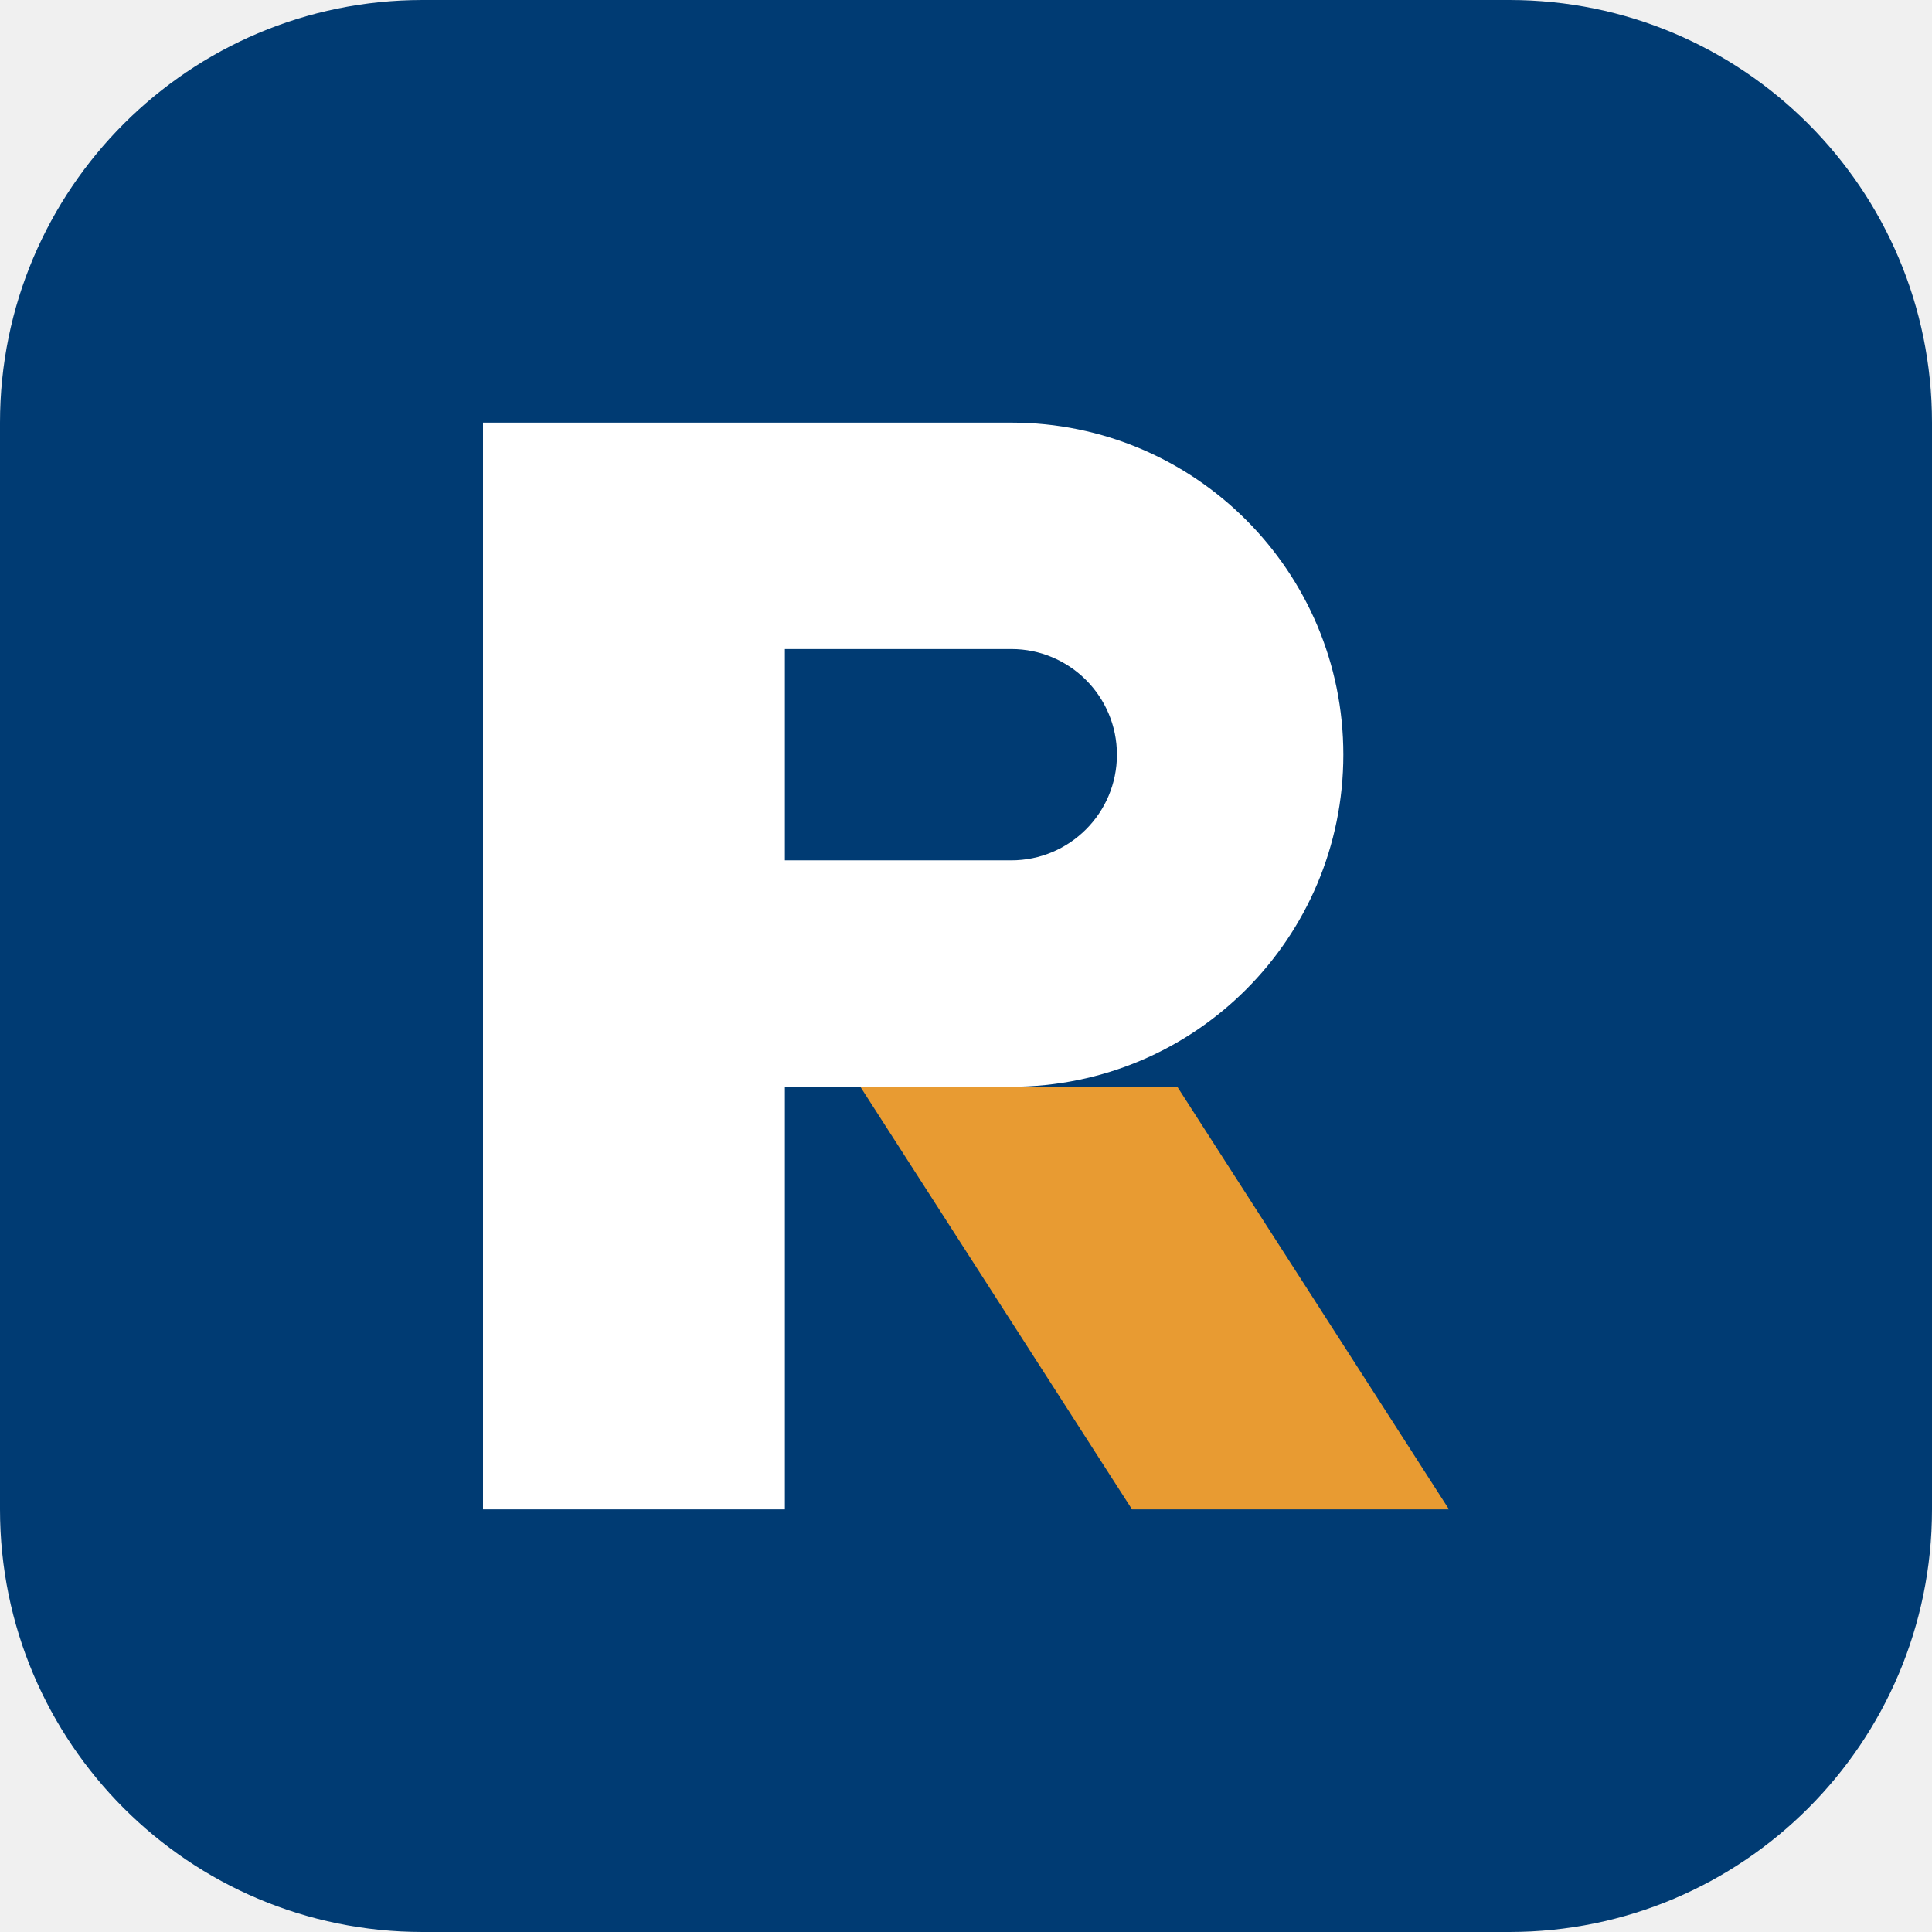
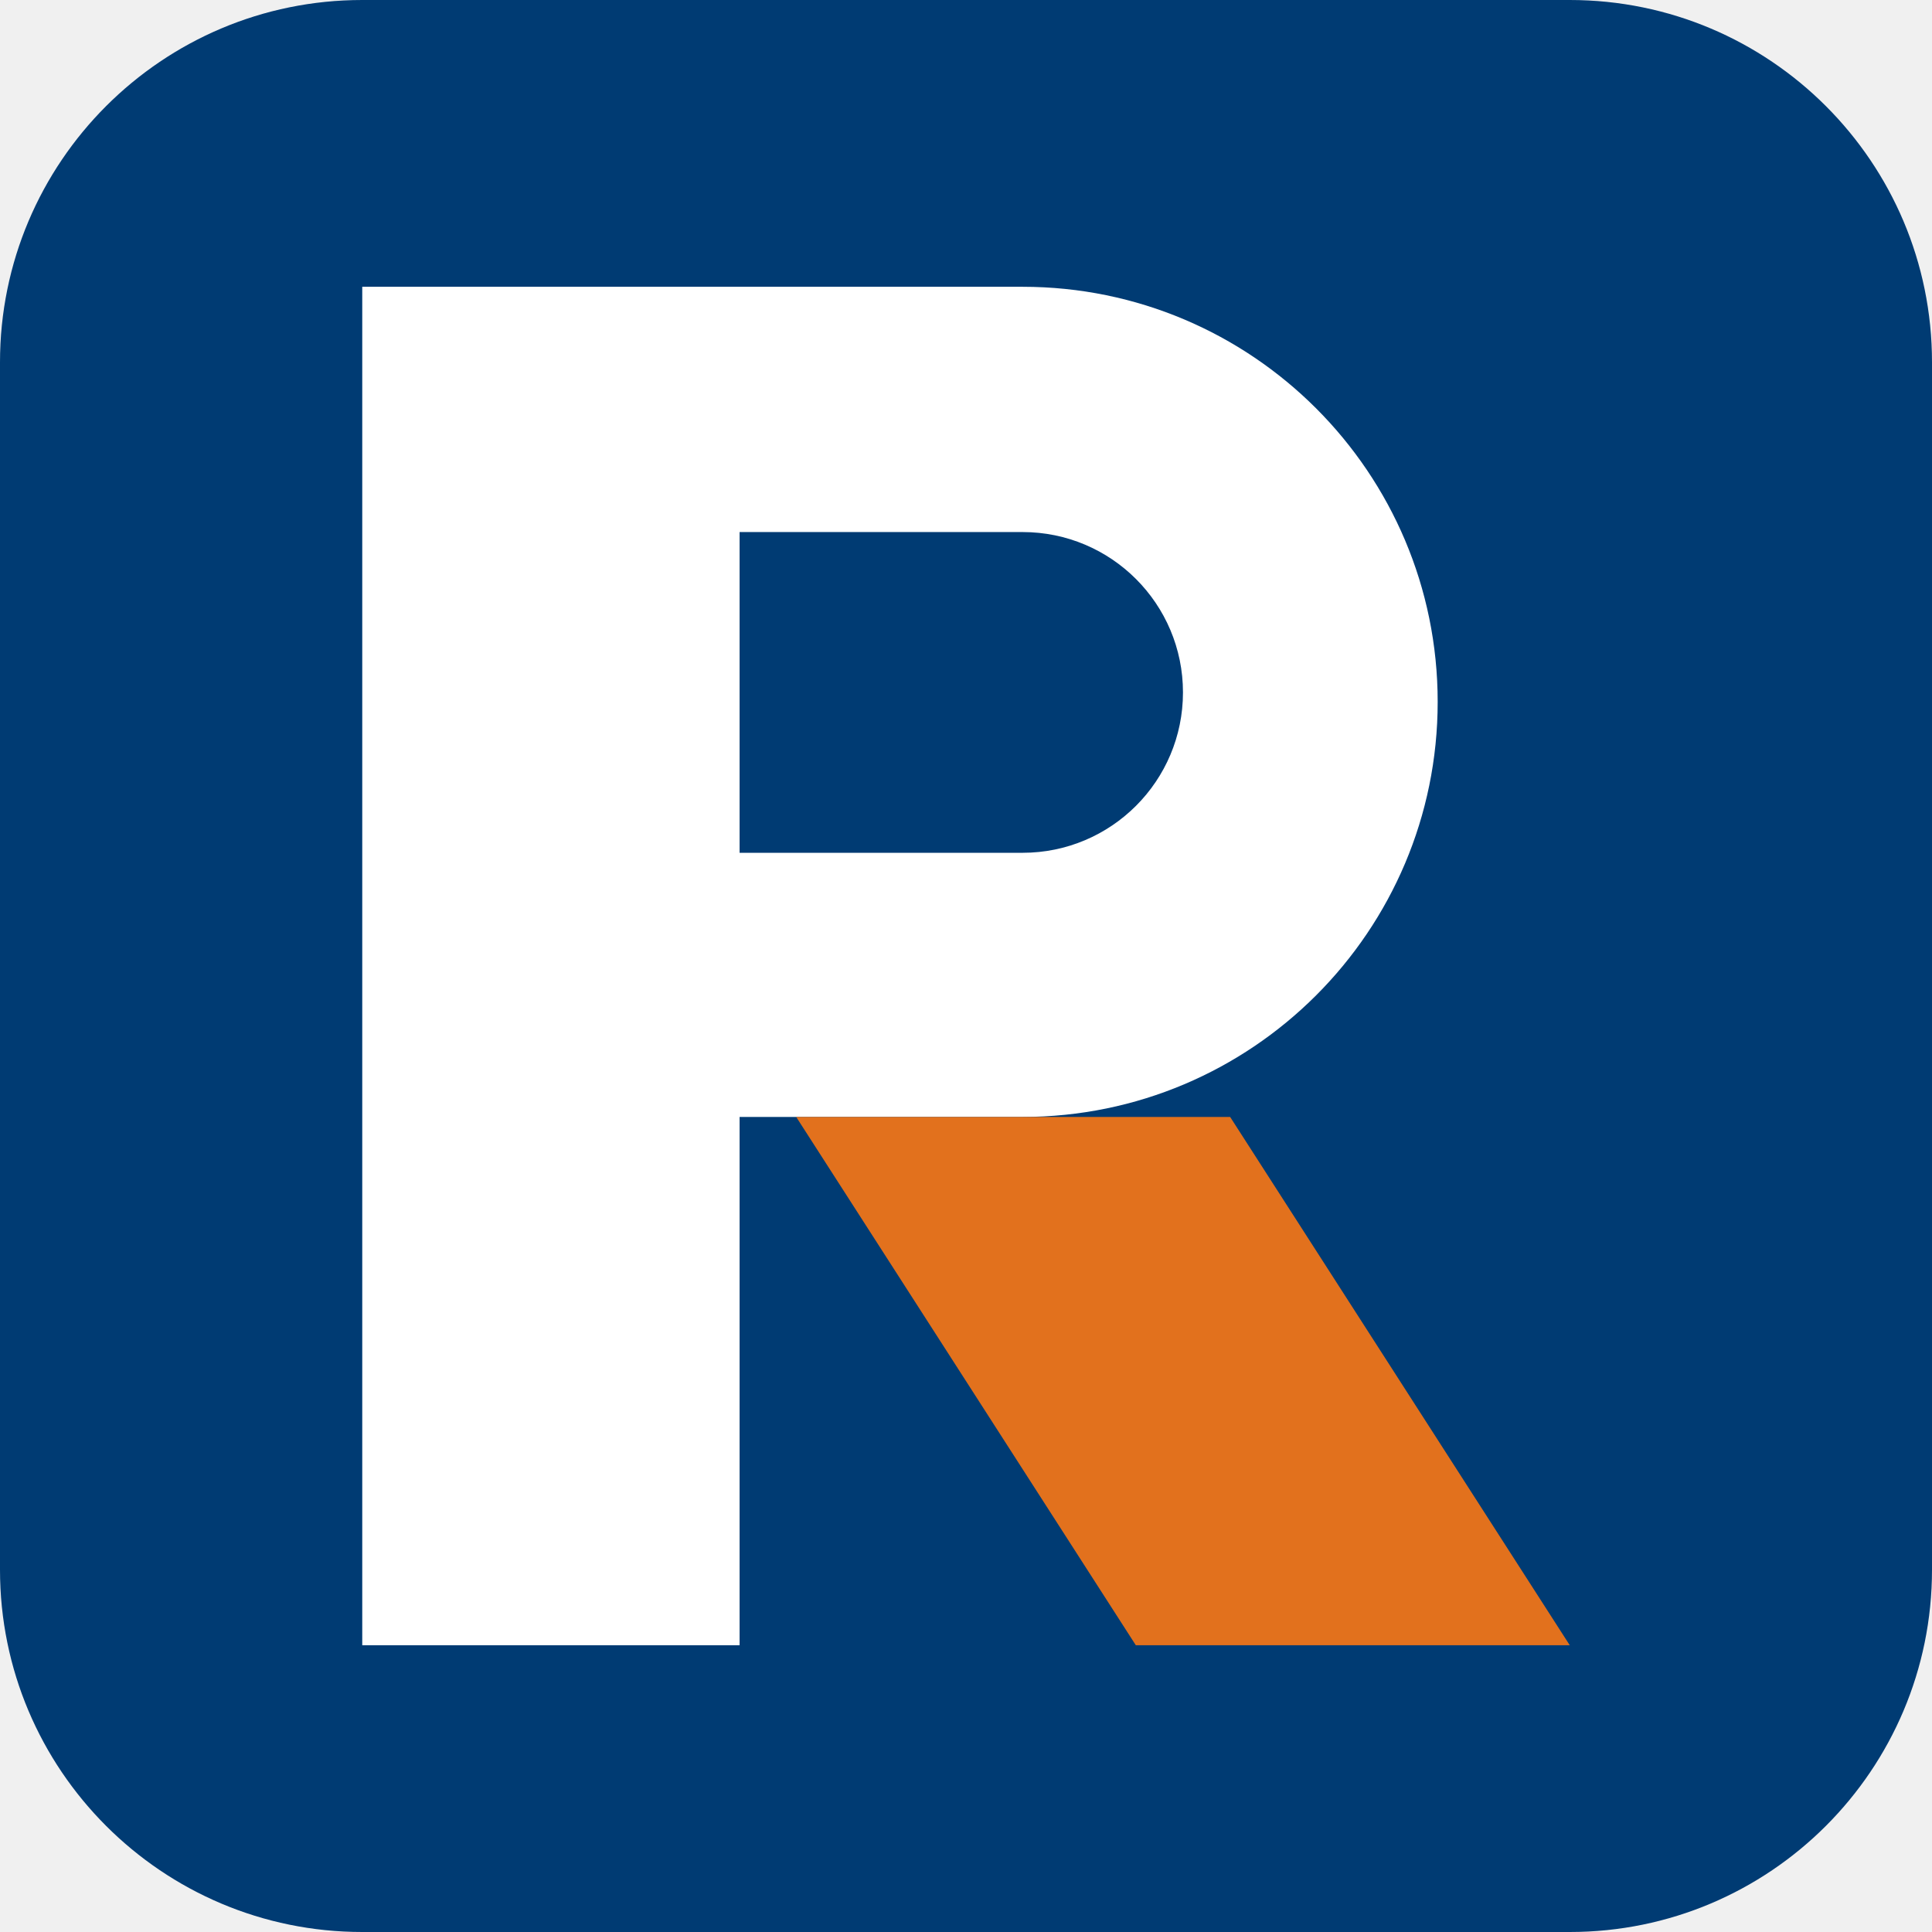
<svg xmlns="http://www.w3.org/2000/svg" viewBox="0 0 64 64" role="img" aria-label="RATEOS">
-   <rect width="64" height="64" rx="14" fill="#003B73" />
-   <g transform="translate(-2 0)">
-     <path fill="#FFFFFF" fill-rule="evenodd" d="M18 14h17.5a11 11 0 0 1 0 22H28v14H18zM28 21.5v7h7.5a3.5 3.5 0 0 0 0-7z" />
-     <path fill="#E89B32" d="M30.5 36H41l9 14H39.5z" />
+   <rect width="64" height="64" rx="12" fill="#003B73" />
+   <g transform="translate(-10.5 -8) scale(1.25)">
+     <path fill="#FFFFFF" fill-rule="evenodd" d="M18 14h17.5a11 11 0 0 1 0 22H28v14H18zM28 20.5v8.5h7.5a4.25 4.25 0 0 0 0-8.5z" />
+     <path fill="#E2711D" d="M29.5 36H41l9 14H38.5z" />
  </g>
</svg>
